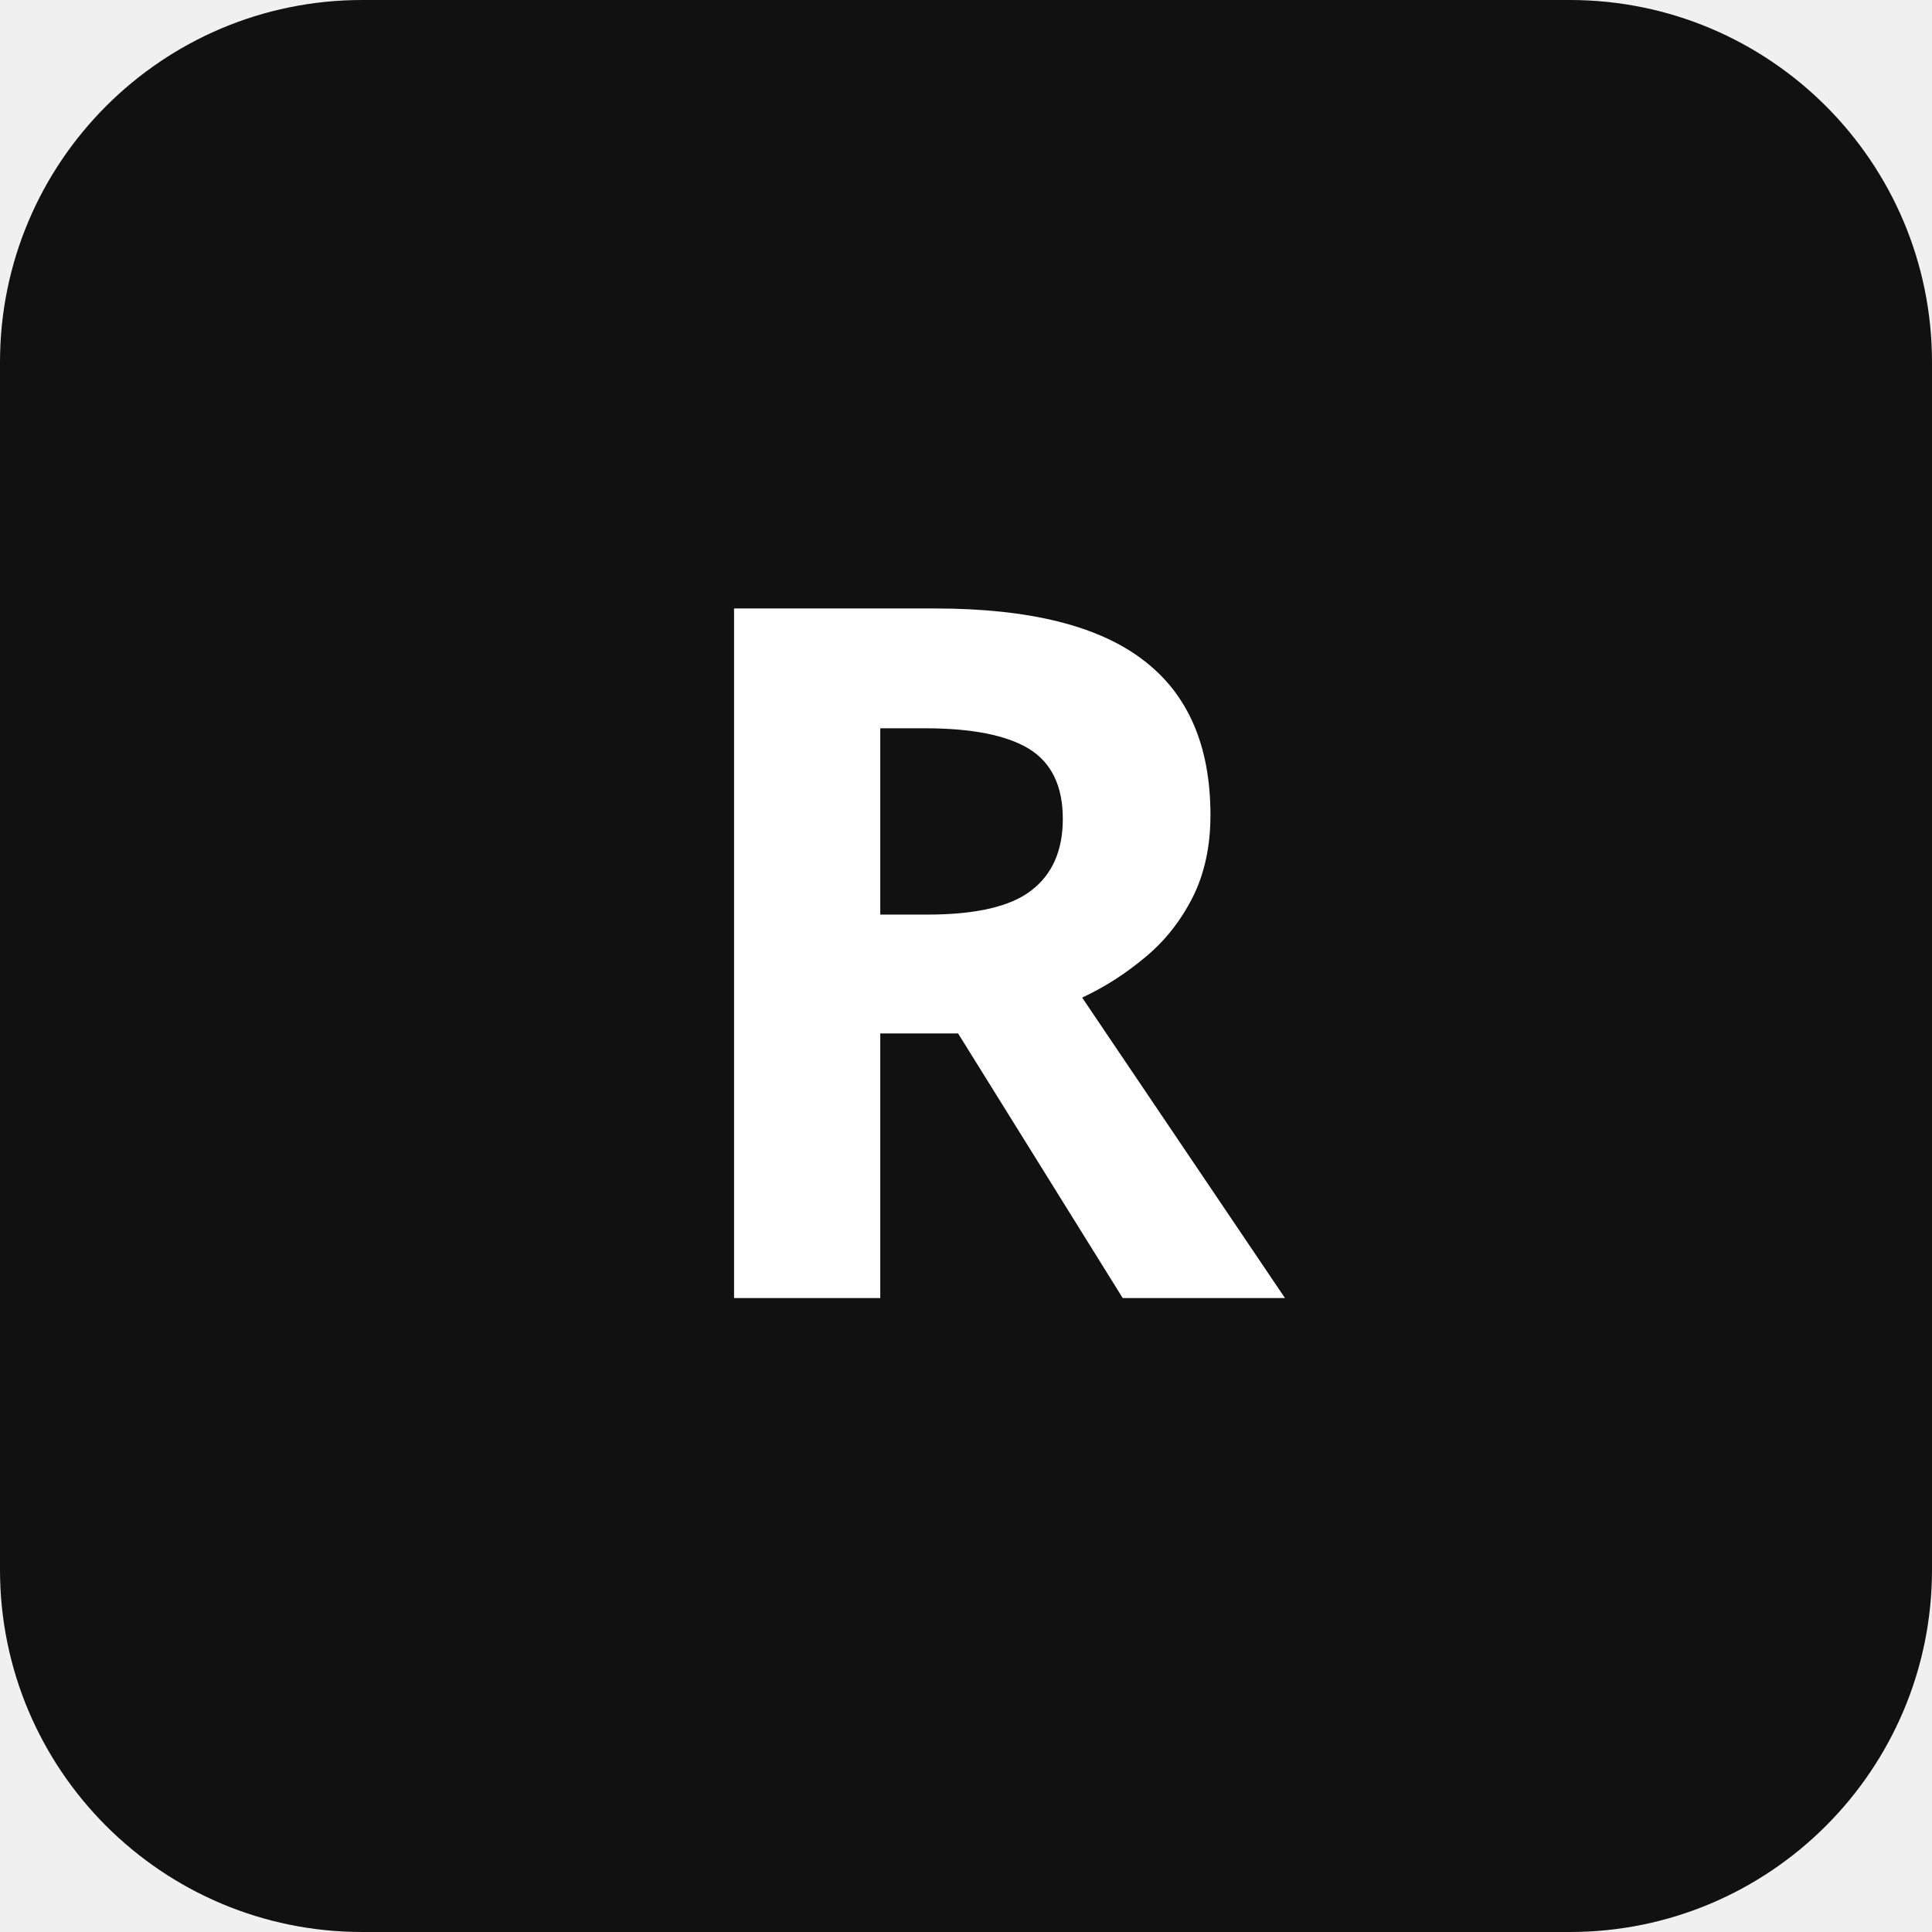
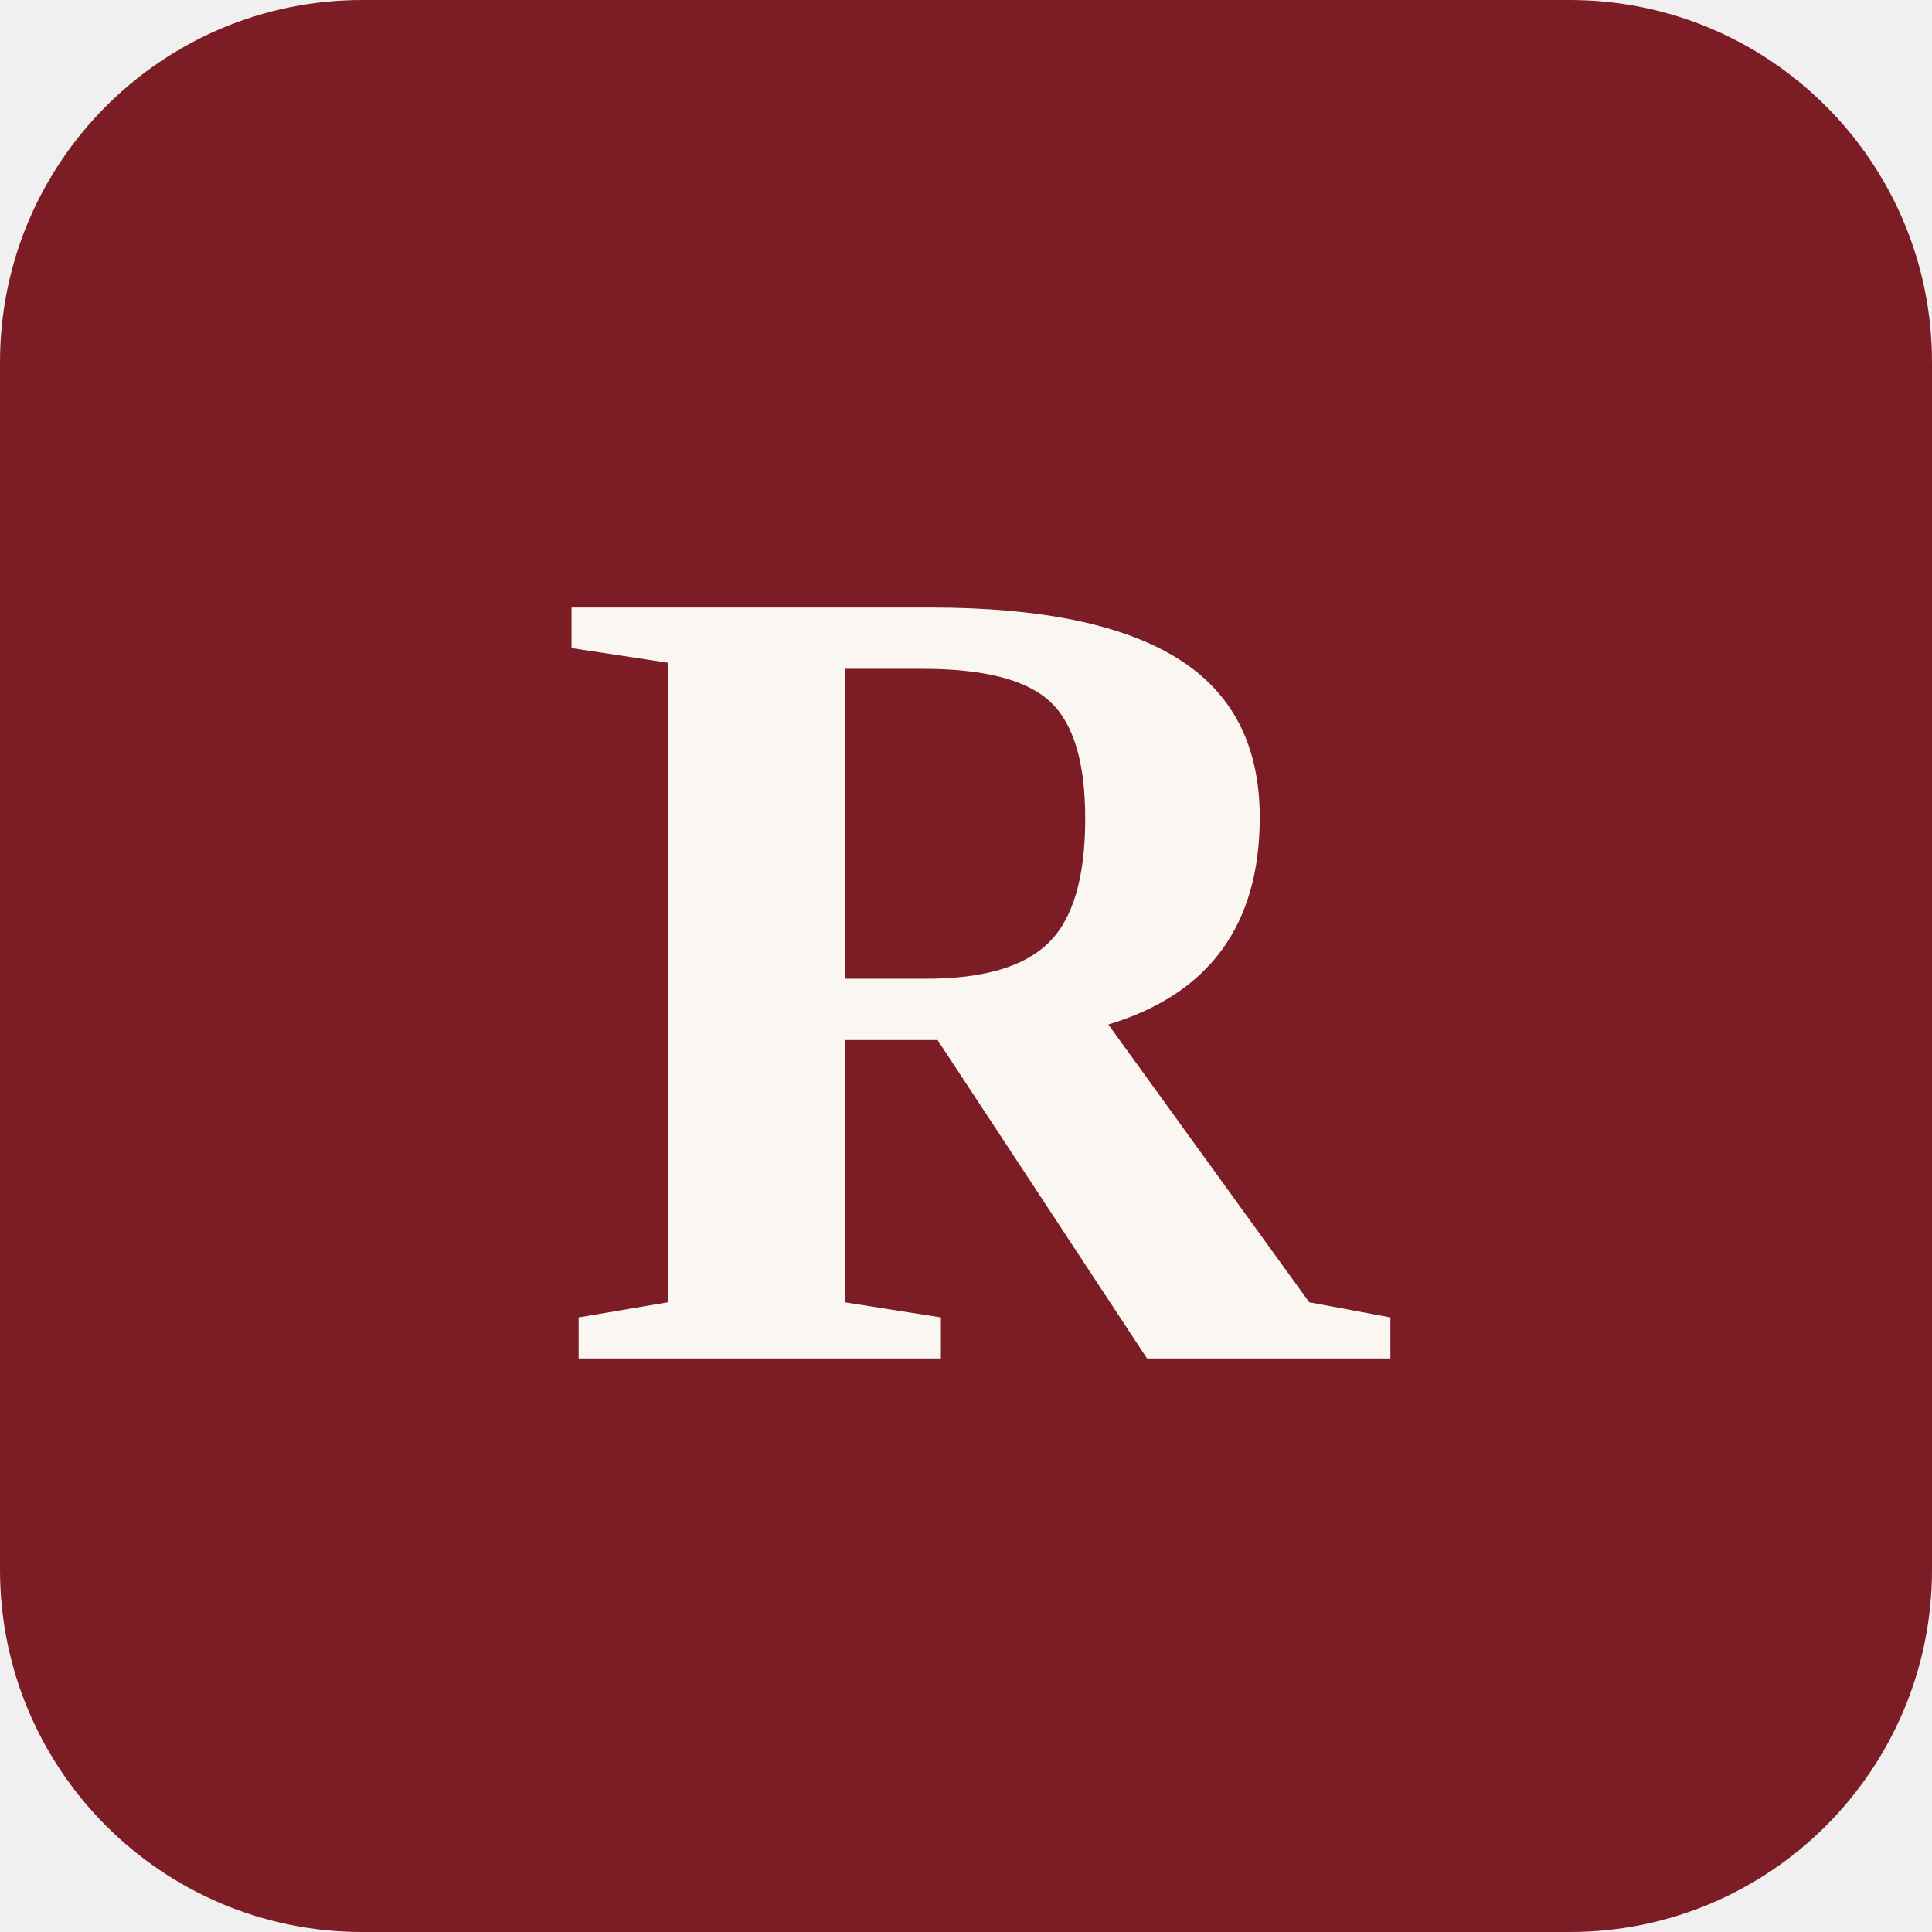
<svg xmlns="http://www.w3.org/2000/svg" viewBox="0 0 64 64">
-   <rect width="64" height="64" rx="12" fill="#111" />
-   <text x="32" y="43" font-family="system-ui, sans-serif" font-size="32" font-weight="700" fill="#fff" text-anchor="middle">R</text>
+   <rect width="64" height="64" rx="12" fill="#7c1d26" />
+   <text x="32" y="45" font-family="Georgia, 'Times New Roman', serif" font-size="38" font-weight="700" fill="#faf7f2" text-anchor="middle">R</text>
</svg>
